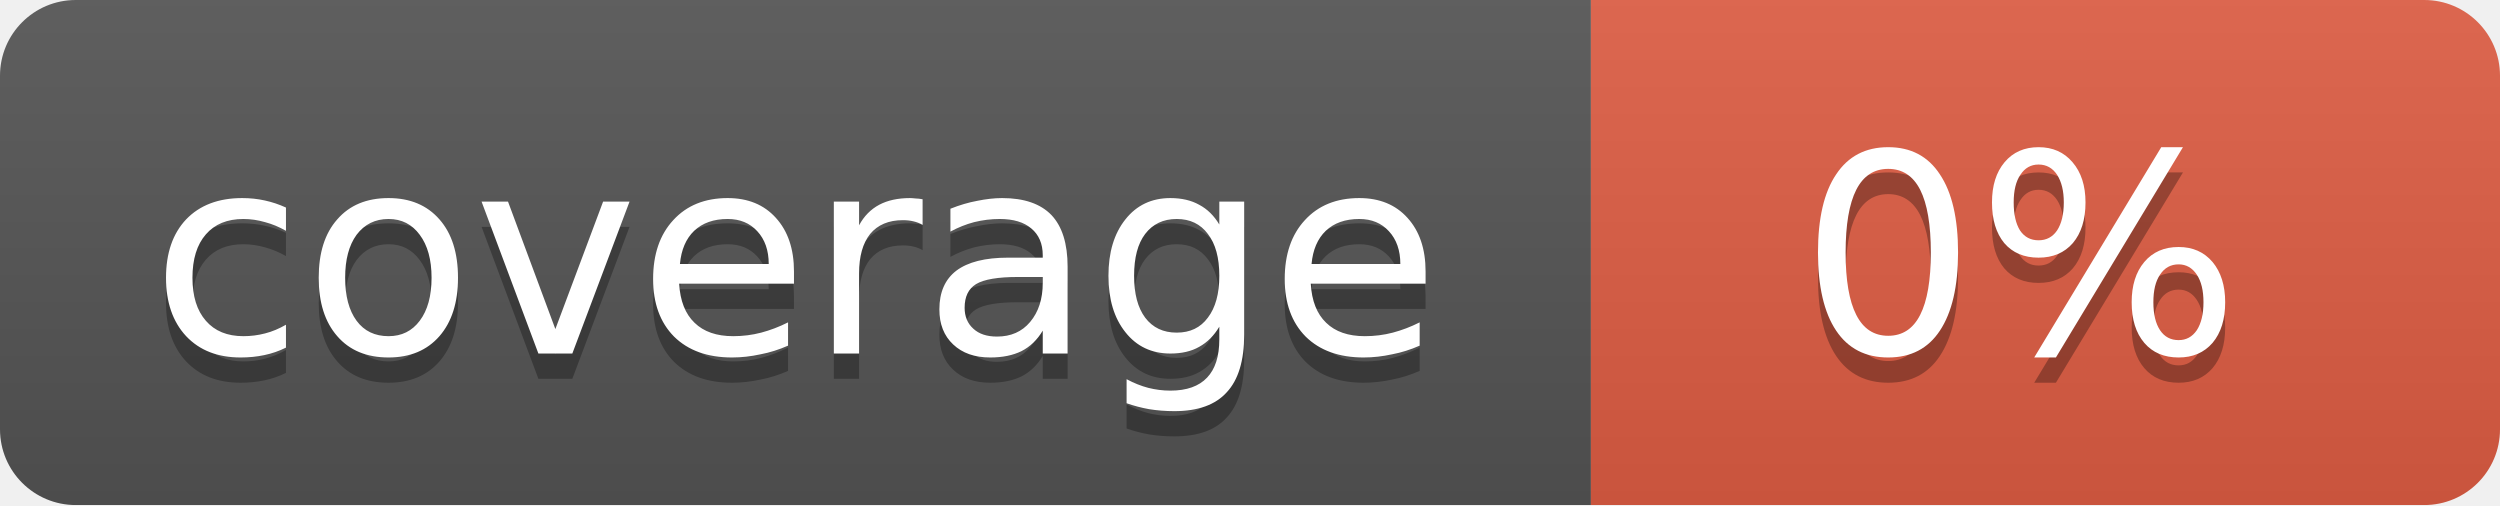
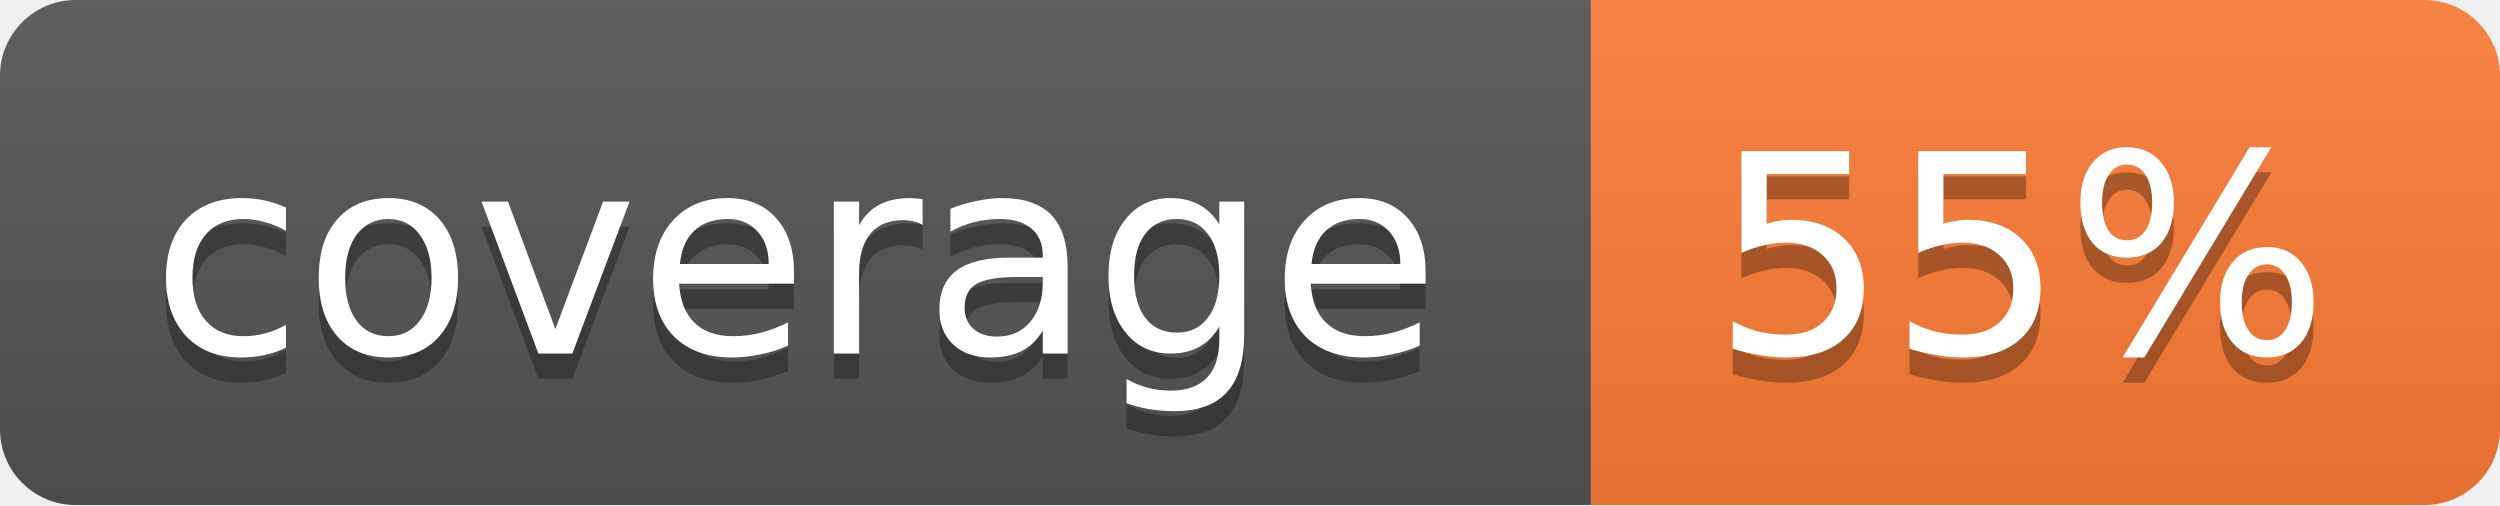
<svg xmlns="http://www.w3.org/2000/svg" width="99" height="20">
  <linearGradient id="b" x2="0" y2="100%">
    <stop offset="0" stop-color="#bbb" stop-opacity=".1" />
    <stop offset="1" stop-opacity=".1" />
  </linearGradient>
  <mask id="a">
    <rect width="99" height="20" rx="3" fill="#fff" />
  </mask>
  <g mask="url(#a)">
    <path fill="#555" d="M0 0h63v20H0z" />
-     <path fill="#e05d44" d="M63 0h36v20H63z" />
+     <path fill="#fe7d37" d="M63 0h36v20H63z" />
    <path fill="url(#b)" d="M0 0h99v20H0z" />
  </g>
  <g fill="#fff" text-anchor="middle" font-family="DejaVu Sans,Verdana,Geneva,sans-serif" font-size="11">
    <text x="31.5" y="15" fill="#010101" fill-opacity=".3">coverage</text>
    <text x="31.5" y="14">coverage</text>
-     <text x="80" y="15" fill="#010101" fill-opacity=".3">0%</text>
-     <text x="80" y="14">0%</text>
+     <text x="80" y="15" fill="#010101" fill-opacity=".3">55%</text>
+     <text x="80" y="14">55%</text>
  </g>
</svg>
